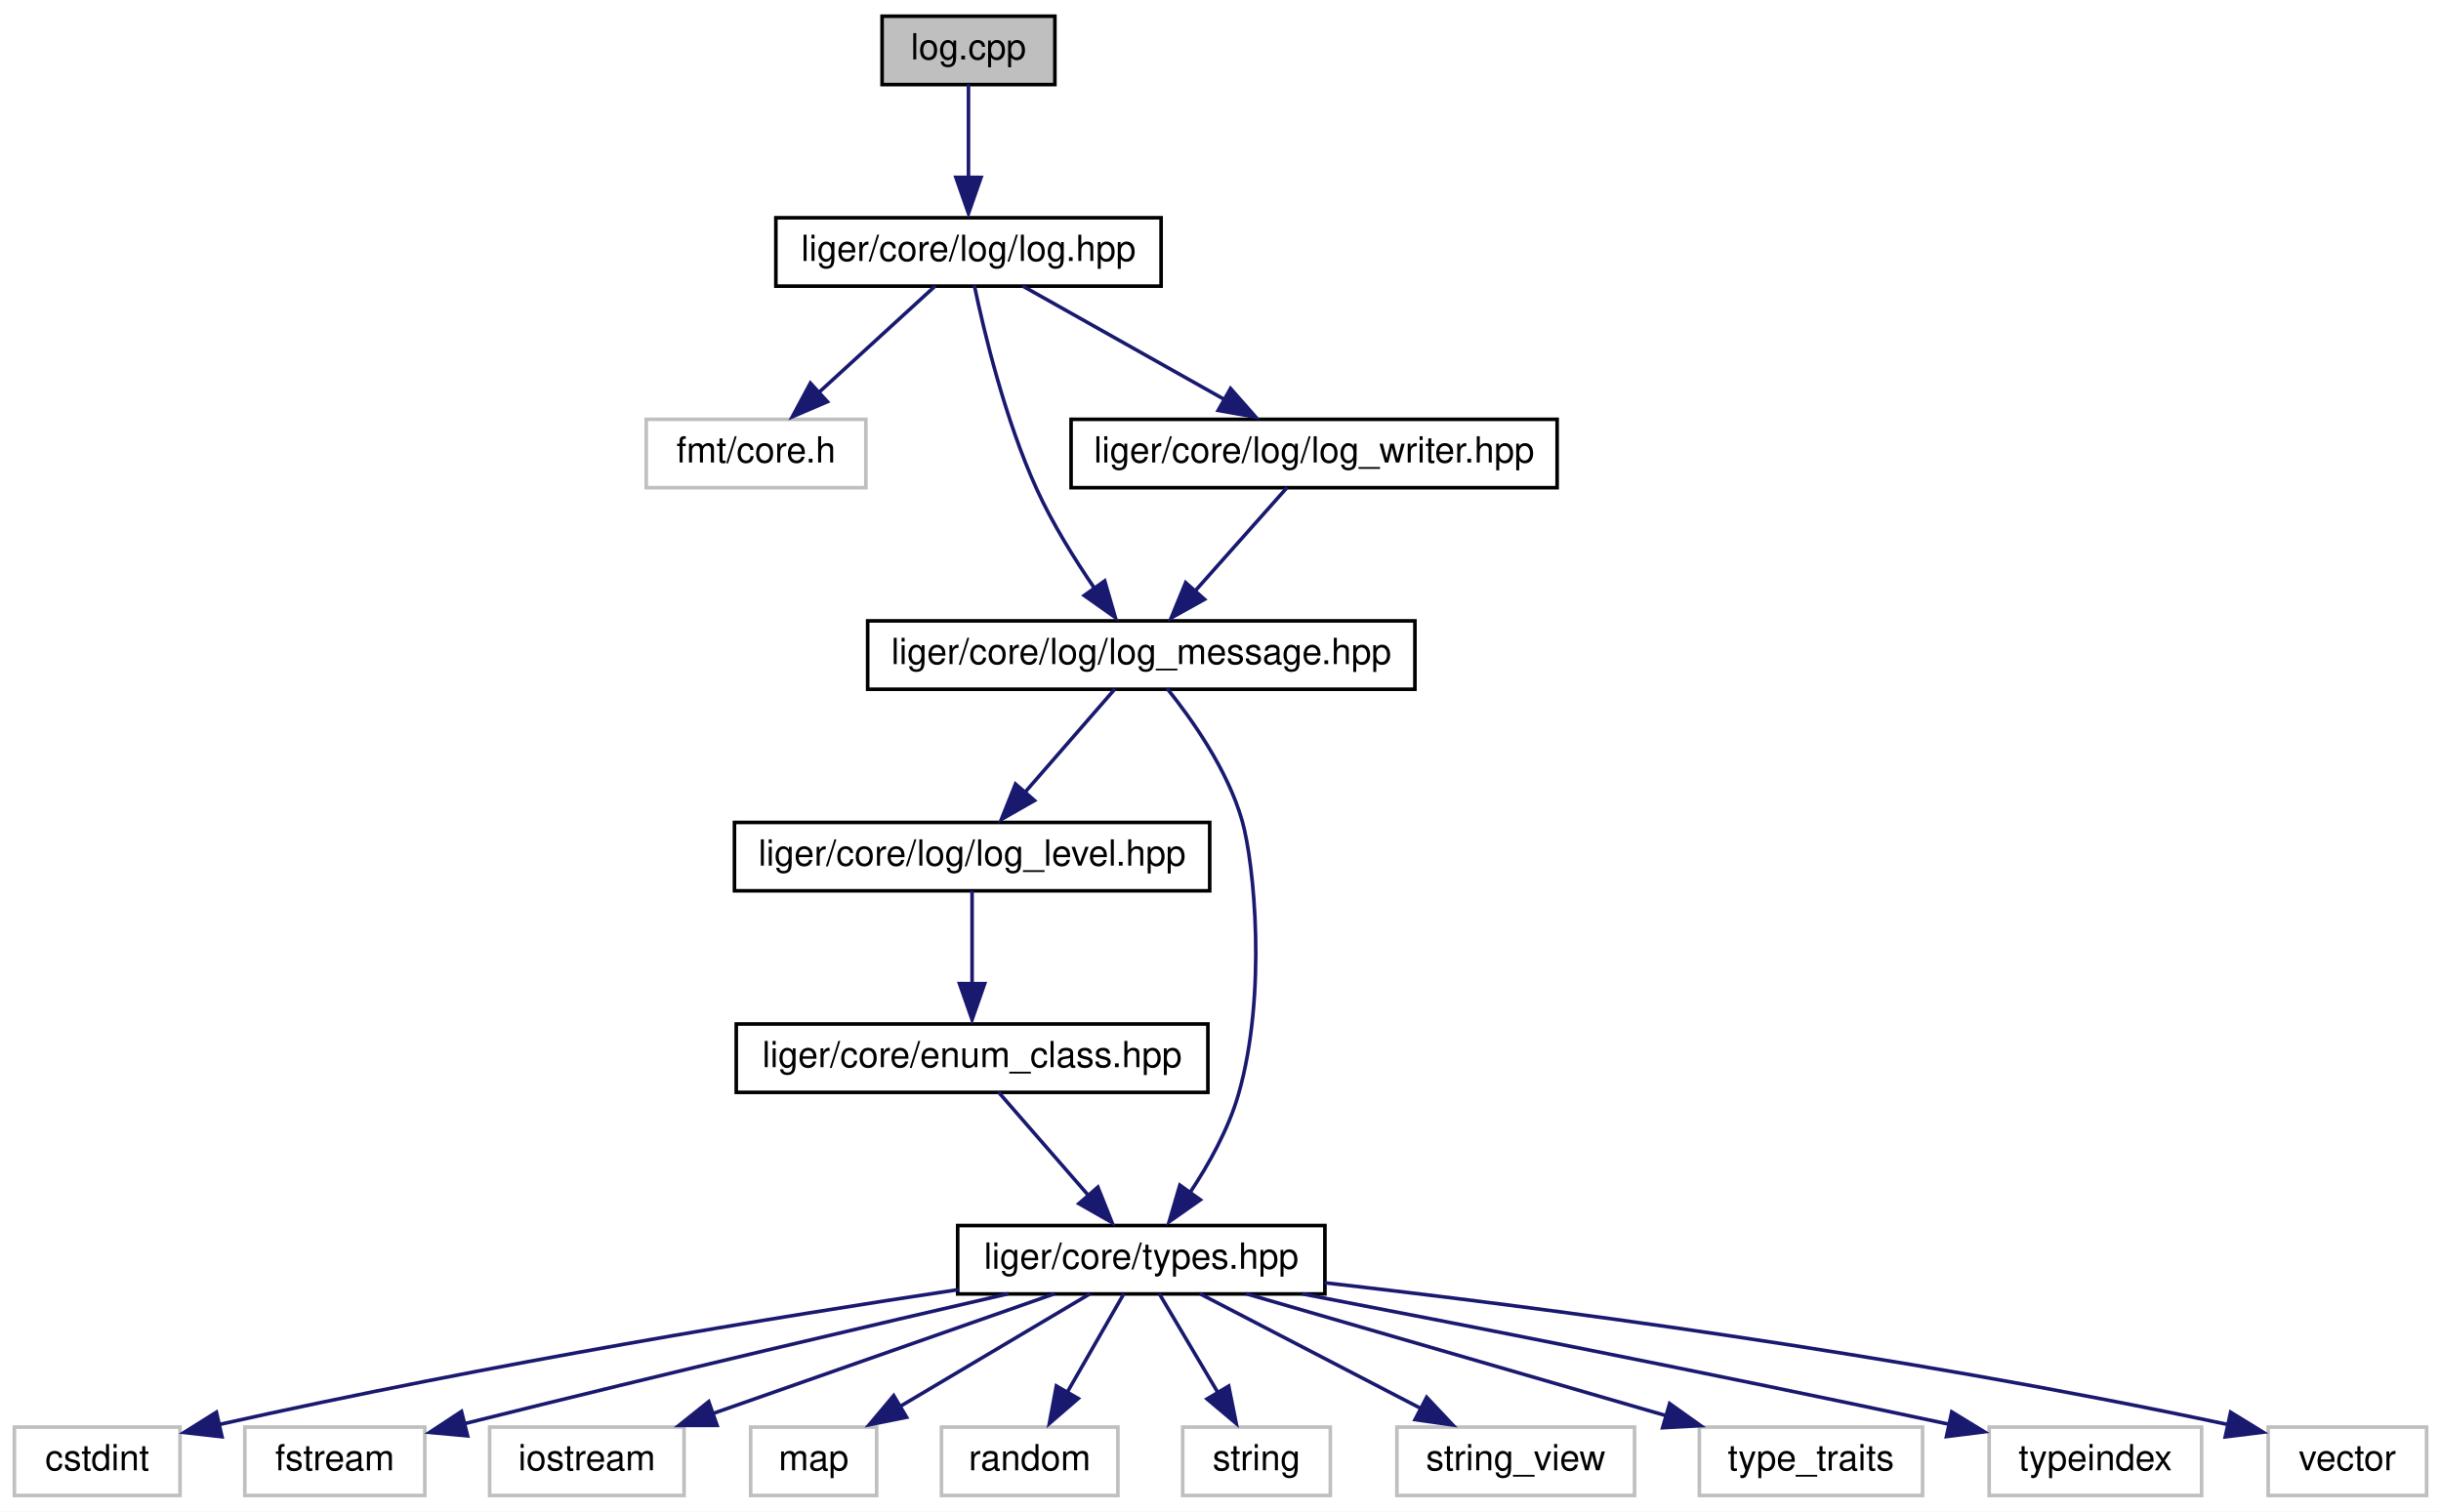
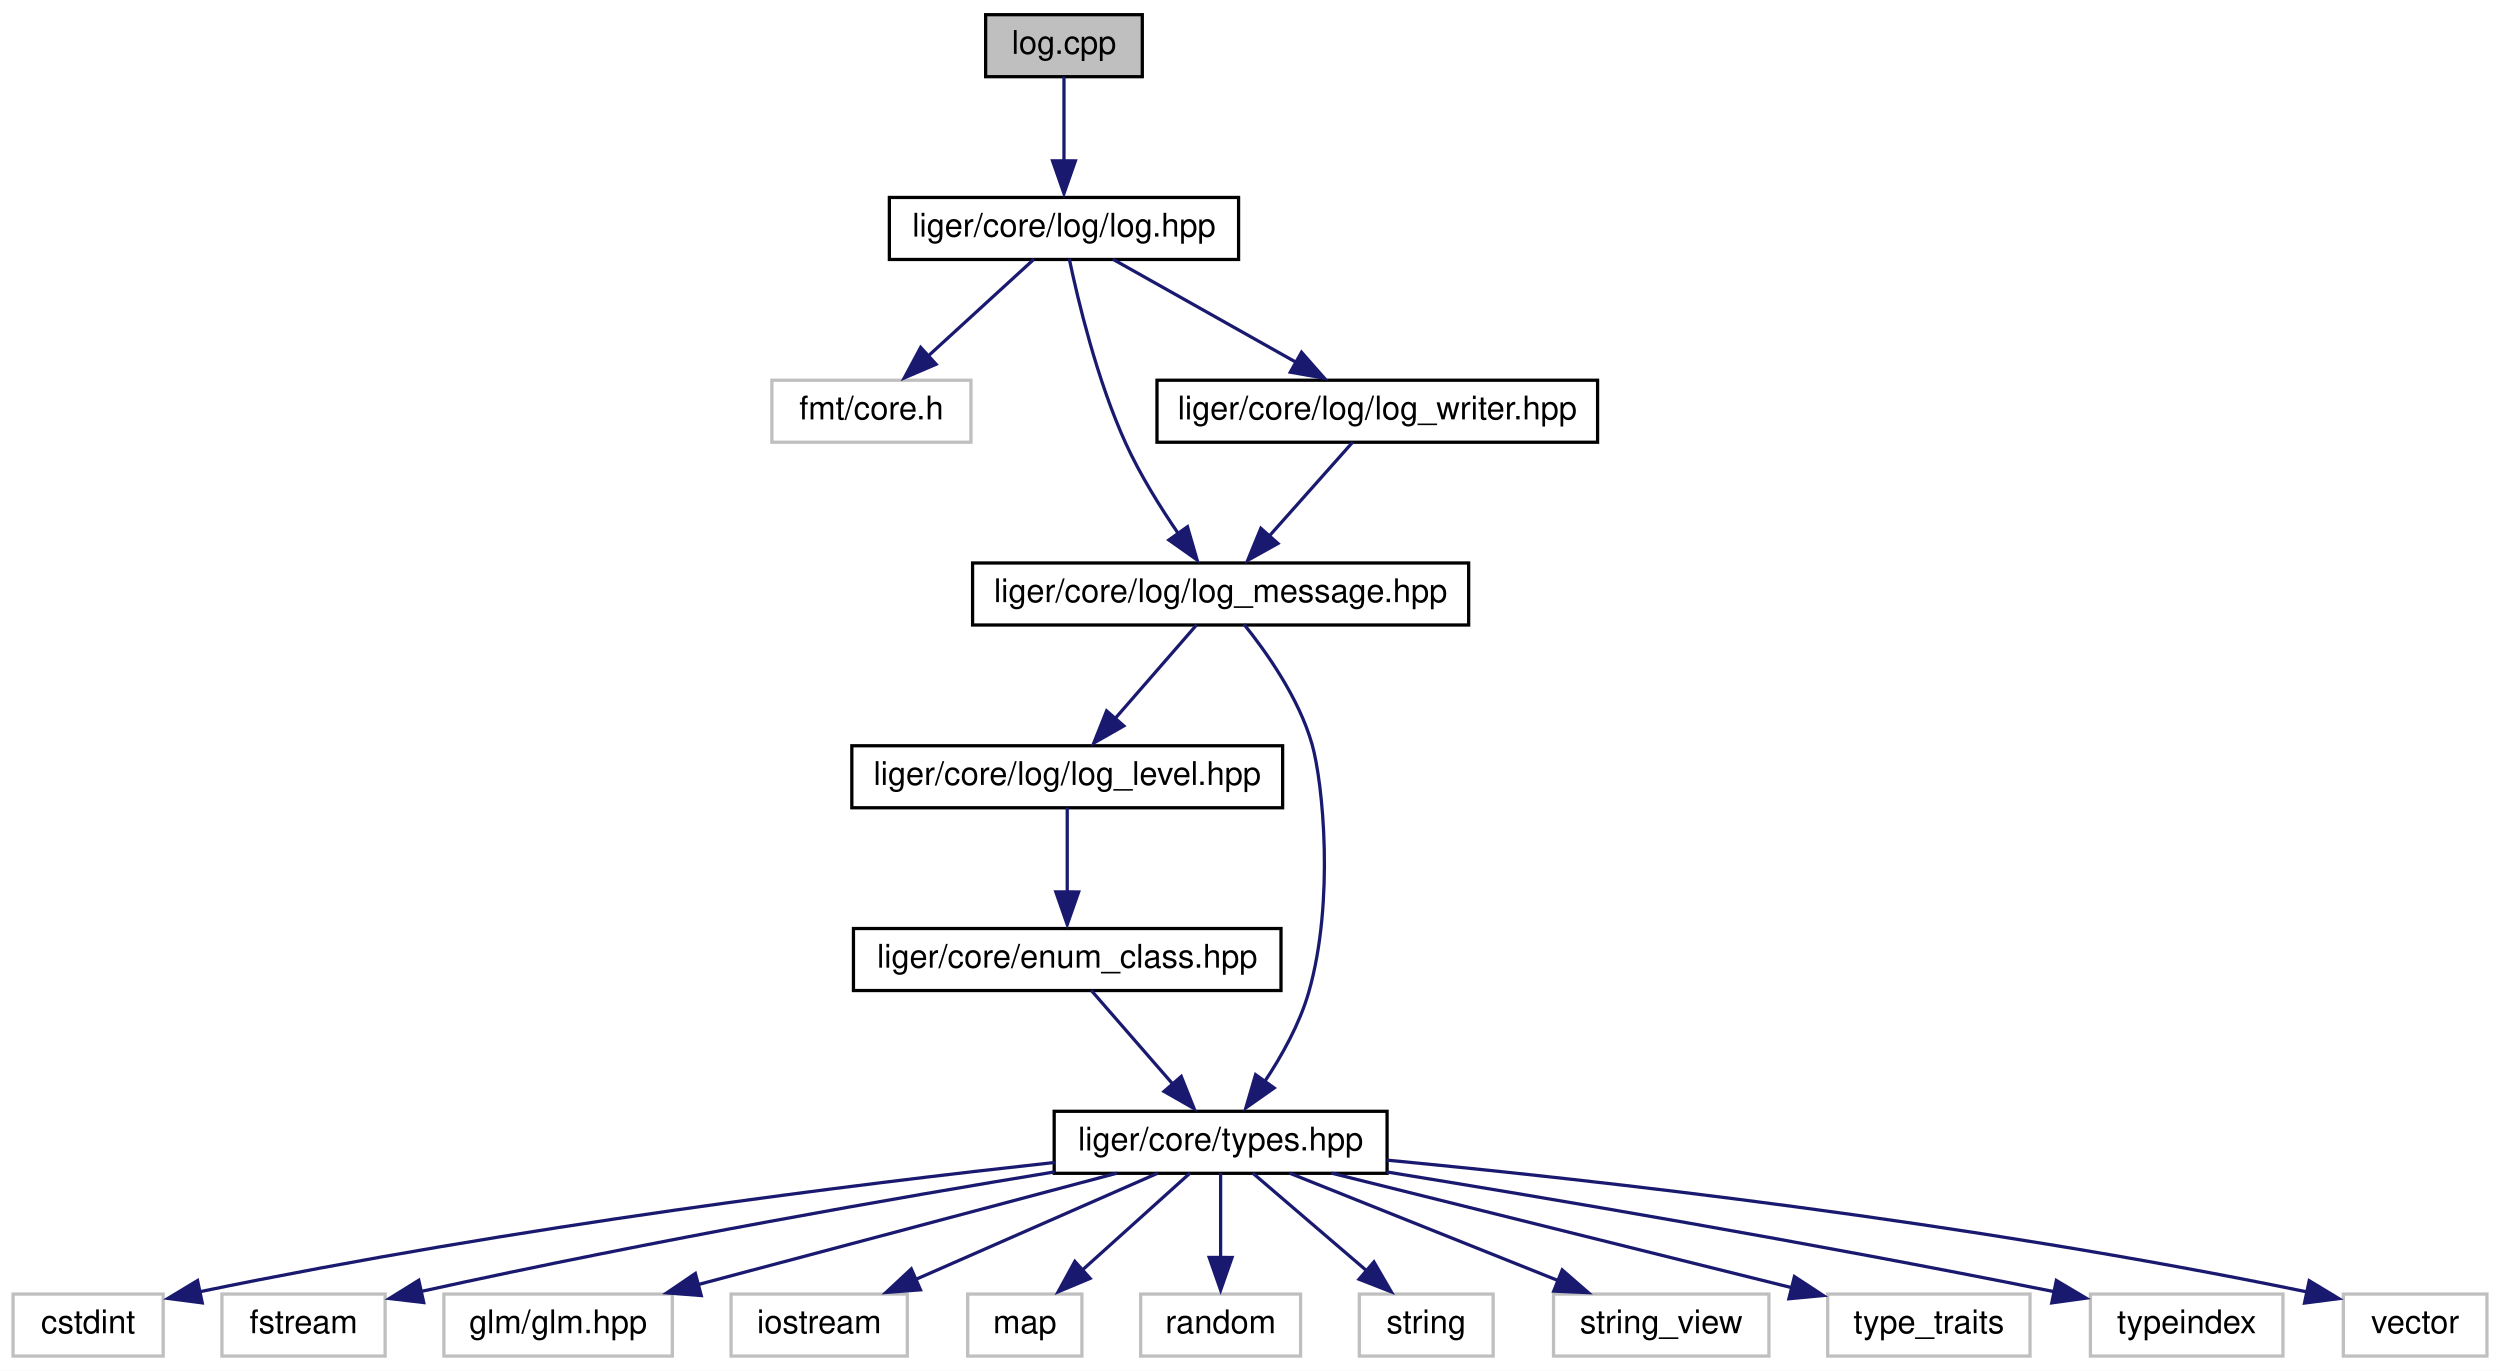
- <svg xmlns="http://www.w3.org/2000/svg" xmlns:xlink="http://www.w3.org/1999/xlink" width="678pt" height="420pt" viewBox="0.00 0.00 678.00 420.00">
+ <svg xmlns="http://www.w3.org/2000/svg" xmlns:xlink="http://www.w3.org/1999/xlink" width="766pt" height="420pt" viewBox="0.00 0.00 766.00 420.00">
  <g id="graph0" class="graph" transform="scale(1 1) rotate(0) translate(4 416)">
-     <polygon fill="white" stroke="none" points="-4,4 -4,-416 674,-416 674,4 -4,4" />
+     <polygon fill="white" stroke="none" points="-4,4 -4,-416 762,-416 762,4 -4,4" />
    <g id="node1" class="node">
      <g id="a_node1">
        <a xlink:title=" ">
-           <polygon fill="#bfbfbf" stroke="black" points="241,-392.5 241,-411.5 289,-411.5 289,-392.5 241,-392.5" />
-           <text text-anchor="middle" x="265" y="-399.5" font-family="Helvetica,sans-Serif" font-size="10.00">log.cpp</text>
+           <polygon fill="#bfbfbf" stroke="black" points="298,-392.5 298,-411.5 346,-411.5 346,-392.5 298,-392.5" />
+           <text text-anchor="middle" x="322" y="-399.5" font-family="Helvetica,sans-Serif" font-size="10.00">log.cpp</text>
        </a>
      </g>
    </g>
    <g id="node2" class="node">
      <g id="a_node2">
        <a xlink:href="log_8hpp.html" target="_top" xlink:title=" ">
-           <polygon fill="white" stroke="black" points="211.5,-336.5 211.5,-355.5 318.5,-355.5 318.5,-336.5 211.5,-336.5" />
-           <text text-anchor="middle" x="265" y="-343.5" font-family="Helvetica,sans-Serif" font-size="10.00">liger/core/log/log.hpp</text>
+           <polygon fill="white" stroke="black" points="268.5,-336.5 268.5,-355.5 375.5,-355.5 375.5,-336.5 268.5,-336.5" />
+           <text text-anchor="middle" x="322" y="-343.5" font-family="Helvetica,sans-Serif" font-size="10.00">liger/core/log/log.hpp</text>
        </a>
      </g>
    </g>
    <g id="edge1" class="edge">
-       <path fill="none" stroke="midnightblue" d="M265,-392.56C265,-385.63 265,-375.52 265,-366.59" />
-       <polygon fill="midnightblue" stroke="midnightblue" points="268.5,-366.71 265,-356.71 261.5,-366.72 268.5,-366.71" />
+       <path fill="none" stroke="midnightblue" d="M322,-392.56C322,-385.63 322,-375.52 322,-366.59" />
+       <polygon fill="midnightblue" stroke="midnightblue" points="325.5,-366.71 322,-356.71 318.5,-366.72 325.5,-366.71" />
    </g>
    <g id="node3" class="node">
      <g id="a_node3">
        <a xlink:title=" ">
-           <polygon fill="white" stroke="#bfbfbf" points="175.5,-280.5 175.5,-299.5 236.5,-299.5 236.5,-280.5 175.5,-280.5" />
-           <text text-anchor="middle" x="206" y="-287.5" font-family="Helvetica,sans-Serif" font-size="10.00">fmt/core.h</text>
+           <polygon fill="white" stroke="#bfbfbf" points="232.5,-280.5 232.5,-299.5 293.5,-299.5 293.5,-280.5 232.5,-280.5" />
+           <text text-anchor="middle" x="263" y="-287.5" font-family="Helvetica,sans-Serif" font-size="10.00">fmt/core.h</text>
        </a>
      </g>
    </g>
    <g id="edge2" class="edge">
-       <path fill="none" stroke="midnightblue" d="M255.78,-336.56C247.07,-328.59 233.79,-316.43 223.13,-306.68" />
-       <polygon fill="midnightblue" stroke="midnightblue" points="225.82,-304.39 216.08,-300.22 221.09,-309.56 225.82,-304.39" />
+       <path fill="none" stroke="midnightblue" d="M312.78,-336.56C304.07,-328.59 290.79,-316.43 280.13,-306.68" />
+       <polygon fill="midnightblue" stroke="midnightblue" points="282.82,-304.39 273.08,-300.22 278.09,-309.56 282.82,-304.39" />
    </g>
    <g id="node4" class="node">
      <g id="a_node4">
        <a xlink:href="log__message_8hpp.html" target="_top" xlink:title=" ">
-           <polygon fill="white" stroke="black" points="237,-224.5 237,-243.5 389,-243.5 389,-224.5 237,-224.5" />
-           <text text-anchor="middle" x="313" y="-231.5" font-family="Helvetica,sans-Serif" font-size="10.00">liger/core/log/log_message.hpp</text>
+           <polygon fill="white" stroke="black" points="294,-224.5 294,-243.5 446,-243.5 446,-224.5 294,-224.5" />
+           <text text-anchor="middle" x="370" y="-231.5" font-family="Helvetica,sans-Serif" font-size="10.00">liger/core/log/log_message.hpp</text>
        </a>
      </g>
    </g>
    <g id="edge3" class="edge">
-       <path fill="none" stroke="midnightblue" d="M266.62,-336.73C269.26,-324.11 275.11,-299.46 284,-280 288.35,-270.48 294.49,-260.62 299.99,-252.57" />
-       <polygon fill="midnightblue" stroke="midnightblue" points="302.84,-254.61 305.79,-244.44 297.14,-250.55 302.84,-254.61" />
-     </g>
-     <g id="node18" class="node">
-       <g id="a_node18">
+       <path fill="none" stroke="midnightblue" d="M323.62,-336.73C326.26,-324.11 332.11,-299.46 341,-280 345.35,-270.48 351.49,-260.62 356.99,-252.57" />
+       <polygon fill="midnightblue" stroke="midnightblue" points="359.84,-254.61 362.79,-244.44 354.14,-250.55 359.84,-254.61" />
+     </g>
+     <g id="node19" class="node">
+       <g id="a_node19">
        <a xlink:href="log__writer_8hpp.html" target="_top" xlink:title=" ">
-           <polygon fill="white" stroke="black" points="293.5,-280.5 293.5,-299.5 428.5,-299.5 428.5,-280.5 293.5,-280.5" />
-           <text text-anchor="middle" x="361" y="-287.5" font-family="Helvetica,sans-Serif" font-size="10.00">liger/core/log/log_writer.hpp</text>
-         </a>
-       </g>
-     </g>
-     <g id="edge18" class="edge">
-       <path fill="none" stroke="midnightblue" d="M280,-336.56C295.01,-328.12 318.35,-314.99 336.13,-304.99" />
-       <polygon fill="midnightblue" stroke="midnightblue" points="337.79,-308.07 344.79,-300.12 334.35,-301.97 337.79,-308.07" />
+           <polygon fill="white" stroke="black" points="350.5,-280.5 350.5,-299.5 485.5,-299.5 485.5,-280.5 350.5,-280.5" />
+           <text text-anchor="middle" x="418" y="-287.5" font-family="Helvetica,sans-Serif" font-size="10.00">liger/core/log/log_writer.hpp</text>
+         </a>
+       </g>
+     </g>
+     <g id="edge19" class="edge">
+       <path fill="none" stroke="midnightblue" d="M337,-336.56C352.01,-328.12 375.35,-314.99 393.13,-304.99" />
+       <polygon fill="midnightblue" stroke="midnightblue" points="394.79,-308.07 401.79,-300.12 391.35,-301.97 394.79,-308.07" />
    </g>
    <g id="node5" class="node">
      <g id="a_node5">
        <a xlink:href="log__level_8hpp.html" target="_top" xlink:title=" ">
-           <polygon fill="white" stroke="black" points="200,-168.5 200,-187.5 332,-187.5 332,-168.5 200,-168.5" />
-           <text text-anchor="middle" x="266" y="-175.5" font-family="Helvetica,sans-Serif" font-size="10.00">liger/core/log/log_level.hpp</text>
+           <polygon fill="white" stroke="black" points="257,-168.5 257,-187.5 389,-187.5 389,-168.5 257,-168.5" />
+           <text text-anchor="middle" x="323" y="-175.5" font-family="Helvetica,sans-Serif" font-size="10.00">liger/core/log/log_level.hpp</text>
        </a>
      </g>
    </g>
    <g id="edge4" class="edge">
-       <path fill="none" stroke="midnightblue" d="M305.66,-224.56C299,-216.91 288.98,-205.4 280.68,-195.86" />
-       <polygon fill="midnightblue" stroke="midnightblue" points="283.34,-193.59 274.13,-188.34 278.06,-198.18 283.34,-193.59" />
+       <path fill="none" stroke="midnightblue" d="M362.66,-224.56C356,-216.91 345.98,-205.4 337.68,-195.86" />
+       <polygon fill="midnightblue" stroke="midnightblue" points="340.34,-193.59 331.13,-188.34 335.06,-198.18 340.34,-193.59" />
    </g>
    <g id="node7" class="node">
      <g id="a_node7">
        <a xlink:href="types_8hpp.html" target="_top" xlink:title=" ">
-           <polygon fill="white" stroke="black" points="262,-56.5 262,-75.5 364,-75.5 364,-56.5 262,-56.5" />
-           <text text-anchor="middle" x="313" y="-63.5" font-family="Helvetica,sans-Serif" font-size="10.00">liger/core/types.hpp</text>
-         </a>
-       </g>
-     </g>
-     <g id="edge17" class="edge">
-       <path fill="none" stroke="midnightblue" d="M320.15,-224.73C327.03,-216.19 336.96,-202.16 341,-188 344.37,-176.19 347.96,-139.76 340,-112 337.21,-102.26 331.74,-92.48 326.46,-84.55" />
-       <polygon fill="midnightblue" stroke="midnightblue" points="329.4,-82.65 320.73,-76.56 323.71,-86.72 329.4,-82.65" />
+           <polygon fill="white" stroke="black" points="319,-56.5 319,-75.5 421,-75.5 421,-56.5 319,-56.5" />
+           <text text-anchor="middle" x="370" y="-63.5" font-family="Helvetica,sans-Serif" font-size="10.00">liger/core/types.hpp</text>
+         </a>
+       </g>
+     </g>
+     <g id="edge18" class="edge">
+       <path fill="none" stroke="midnightblue" d="M377.15,-224.73C384.03,-216.19 393.96,-202.16 398,-188 401.37,-176.19 404.96,-139.76 397,-112 394.21,-102.26 388.74,-92.48 383.46,-84.55" />
+       <polygon fill="midnightblue" stroke="midnightblue" points="386.4,-82.65 377.73,-76.56 380.71,-86.72 386.4,-82.65" />
    </g>
    <g id="node6" class="node">
      <g id="a_node6">
        <a xlink:href="enum__class_8hpp.html" target="_top" xlink:title=" ">
-           <polygon fill="white" stroke="black" points="200.5,-112.5 200.5,-131.5 331.5,-131.5 331.5,-112.5 200.5,-112.5" />
-           <text text-anchor="middle" x="266" y="-119.5" font-family="Helvetica,sans-Serif" font-size="10.00">liger/core/enum_class.hpp</text>
+           <polygon fill="white" stroke="black" points="257.5,-112.5 257.5,-131.5 388.5,-131.5 388.5,-112.5 257.5,-112.5" />
+           <text text-anchor="middle" x="323" y="-119.5" font-family="Helvetica,sans-Serif" font-size="10.00">liger/core/enum_class.hpp</text>
        </a>
      </g>
    </g>
    <g id="edge5" class="edge">
-       <path fill="none" stroke="midnightblue" d="M266,-168.56C266,-161.63 266,-151.52 266,-142.59" />
-       <polygon fill="midnightblue" stroke="midnightblue" points="269.5,-142.71 266,-132.71 262.5,-142.72 269.5,-142.71" />
+       <path fill="none" stroke="midnightblue" d="M323,-168.56C323,-161.63 323,-151.52 323,-142.59" />
+       <polygon fill="midnightblue" stroke="midnightblue" points="326.5,-142.71 323,-132.71 319.5,-142.72 326.5,-142.71" />
    </g>
    <g id="edge6" class="edge">
-       <path fill="none" stroke="midnightblue" d="M273.34,-112.56C280,-104.91 290.02,-93.4 298.32,-83.86" />
-       <polygon fill="midnightblue" stroke="midnightblue" points="300.94,-86.18 304.87,-76.34 295.66,-81.59 300.94,-86.18" />
+       <path fill="none" stroke="midnightblue" d="M330.34,-112.56C337,-104.91 347.02,-93.4 355.32,-83.86" />
+       <polygon fill="midnightblue" stroke="midnightblue" points="357.94,-86.18 361.87,-76.34 352.66,-81.59 357.94,-86.18" />
    </g>
    <g id="node8" class="node">
      <g id="a_node8">
        <a xlink:title=" ">
          <polygon fill="white" stroke="#bfbfbf" points="0,-0.5 0,-19.5 46,-19.5 46,-0.5 0,-0.5" />
          <text text-anchor="middle" x="23" y="-7.5" font-family="Helvetica,sans-Serif" font-size="10.00">cstdint</text>
        </a>
      </g>
    </g>
    <g id="edge7" class="edge">
-       <path fill="none" stroke="midnightblue" d="M262.27,-57.71C212.37,-50.19 133.84,-37.43 56.55,-20.15" />
-       <polygon fill="midnightblue" stroke="midnightblue" points="57.66,-16.81 47.13,-18.01 56.11,-23.64 57.66,-16.81" />
+       <path fill="none" stroke="midnightblue" d="M319.17,-59.83C258.87,-53.24 155.13,-40.45 56.99,-20.17" />
+       <polygon fill="midnightblue" stroke="midnightblue" points="57.97,-16.8 47.46,-18.17 56.53,-23.65 57.97,-16.8" />
    </g>
    <g id="node9" class="node">
      <g id="a_node9">
        <a xlink:title=" ">
          <polygon fill="white" stroke="#bfbfbf" points="64,-0.5 64,-19.5 114,-19.5 114,-0.5 64,-0.5" />
          <text text-anchor="middle" x="89" y="-7.5" font-family="Helvetica,sans-Serif" font-size="10.00">fstream</text>
        </a>
      </g>
    </g>
    <g id="edge8" class="edge">
-       <path fill="none" stroke="midnightblue" d="M276.15,-56.57C240.07,-48.26 183.26,-34.99 124.79,-20.4" />
-       <polygon fill="midnightblue" stroke="midnightblue" points="125.88,-17.06 115.33,-18.03 124.18,-23.85 125.88,-17.06" />
+       <path fill="none" stroke="midnightblue" d="M319.15,-56.94C271.49,-49.11 198.04,-36.36 125.06,-20.31" />
+       <polygon fill="midnightblue" stroke="midnightblue" points="125.83,-16.9 115.3,-18.14 124.31,-23.73 125.83,-16.9" />
    </g>
    <g id="node10" class="node">
      <g id="a_node10">
        <a xlink:title=" ">
-           <polygon fill="white" stroke="#bfbfbf" points="132,-0.5 132,-19.5 186,-19.5 186,-0.5 132,-0.5" />
-           <text text-anchor="middle" x="159" y="-7.5" font-family="Helvetica,sans-Serif" font-size="10.00">iostream</text>
+           <polygon fill="white" stroke="#bfbfbf" points="132,-0.5 132,-19.5 202,-19.5 202,-0.5 132,-0.5" />
+           <text text-anchor="middle" x="167" y="-7.5" font-family="Helvetica,sans-Serif" font-size="10.00">glm/glm.hpp</text>
        </a>
      </g>
    </g>
    <g id="edge9" class="edge">
-       <path fill="none" stroke="midnightblue" d="M288.94,-56.56C263.36,-47.59 222.67,-33.33 193.65,-23.15" />
-       <polygon fill="midnightblue" stroke="midnightblue" points="195.17,-19.97 184.58,-19.97 192.85,-26.58 195.17,-19.97" />
+       <path fill="none" stroke="midnightblue" d="M338.28,-56.56C303.67,-47.36 248.08,-32.57 209.67,-22.35" />
+       <polygon fill="midnightblue" stroke="midnightblue" points="210.86,-19.04 200.29,-19.86 209.06,-25.81 210.86,-19.04" />
    </g>
    <g id="node11" class="node">
      <g id="a_node11">
        <a xlink:title=" ">
-           <polygon fill="white" stroke="#bfbfbf" points="204.5,-0.5 204.5,-19.5 239.5,-19.5 239.5,-0.5 204.5,-0.5" />
-           <text text-anchor="middle" x="222" y="-7.5" font-family="Helvetica,sans-Serif" font-size="10.00">map</text>
+           <polygon fill="white" stroke="#bfbfbf" points="220,-0.5 220,-19.5 274,-19.5 274,-0.5 220,-0.5" />
+           <text text-anchor="middle" x="247" y="-7.5" font-family="Helvetica,sans-Serif" font-size="10.00">iostream</text>
        </a>
      </g>
    </g>
    <g id="edge10" class="edge">
-       <path fill="none" stroke="midnightblue" d="M298.78,-56.56C284.62,-48.16 262.63,-35.11 245.81,-25.13" />
-       <polygon fill="midnightblue" stroke="midnightblue" points="247.81,-22.24 237.42,-20.15 244.23,-28.26 247.81,-22.24" />
+       <path fill="none" stroke="midnightblue" d="M350.78,-56.56C330.83,-47.8 299.38,-34 276.33,-23.88" />
+       <polygon fill="midnightblue" stroke="midnightblue" points="278.03,-20.8 267.47,-19.99 275.22,-27.21 278.03,-20.8" />
    </g>
    <g id="node12" class="node">
      <g id="a_node12">
        <a xlink:title=" ">
-           <polygon fill="white" stroke="#bfbfbf" points="257.5,-0.5 257.5,-19.5 306.5,-19.5 306.5,-0.5 257.5,-0.5" />
-           <text text-anchor="middle" x="282" y="-7.5" font-family="Helvetica,sans-Serif" font-size="10.00">random</text>
+           <polygon fill="white" stroke="#bfbfbf" points="292.5,-0.5 292.5,-19.5 327.5,-19.5 327.5,-0.5 292.5,-0.5" />
+           <text text-anchor="middle" x="310" y="-7.5" font-family="Helvetica,sans-Serif" font-size="10.00">map</text>
        </a>
      </g>
    </g>
    <g id="edge11" class="edge">
-       <path fill="none" stroke="midnightblue" d="M308.16,-56.56C303.95,-49.23 297.7,-38.35 292.37,-29.07" />
-       <polygon fill="midnightblue" stroke="midnightblue" points="295.48,-27.44 287.46,-20.51 289.41,-30.93 295.48,-27.44" />
+       <path fill="none" stroke="midnightblue" d="M360.62,-56.56C351.77,-48.59 338.26,-36.43 327.43,-26.68" />
+       <polygon fill="midnightblue" stroke="midnightblue" points="330.01,-24.3 320.24,-20.21 325.33,-29.51 330.01,-24.3" />
    </g>
    <g id="node13" class="node">
      <g id="a_node13">
        <a xlink:title=" ">
-           <polygon fill="white" stroke="#bfbfbf" points="324.5,-0.5 324.5,-19.5 365.5,-19.5 365.5,-0.5 324.5,-0.5" />
-           <text text-anchor="middle" x="345" y="-7.5" font-family="Helvetica,sans-Serif" font-size="10.00">string</text>
+           <polygon fill="white" stroke="#bfbfbf" points="345.5,-0.5 345.5,-19.5 394.5,-19.5 394.5,-0.5 345.5,-0.5" />
+           <text text-anchor="middle" x="370" y="-7.5" font-family="Helvetica,sans-Serif" font-size="10.00">random</text>
        </a>
      </g>
    </g>
    <g id="edge12" class="edge">
-       <path fill="none" stroke="midnightblue" d="M318,-56.56C322.35,-49.23 328.79,-38.35 334.29,-29.07" />
-       <polygon fill="midnightblue" stroke="midnightblue" points="337.28,-30.89 339.37,-20.5 331.26,-27.32 337.28,-30.89" />
+       <path fill="none" stroke="midnightblue" d="M370,-56.56C370,-49.63 370,-39.52 370,-30.59" />
+       <polygon fill="midnightblue" stroke="midnightblue" points="373.5,-30.71 370,-20.71 366.5,-30.72 373.5,-30.71" />
    </g>
    <g id="node14" class="node">
      <g id="a_node14">
        <a xlink:title=" ">
-           <polygon fill="white" stroke="#bfbfbf" points="384,-0.5 384,-19.5 450,-19.5 450,-0.5 384,-0.5" />
-           <text text-anchor="middle" x="417" y="-7.5" font-family="Helvetica,sans-Serif" font-size="10.00">string_view</text>
+           <polygon fill="white" stroke="#bfbfbf" points="412.5,-0.5 412.5,-19.5 453.5,-19.5 453.5,-0.5 412.5,-0.5" />
+           <text text-anchor="middle" x="433" y="-7.5" font-family="Helvetica,sans-Serif" font-size="10.00">string</text>
        </a>
      </g>
    </g>
    <g id="edge13" class="edge">
-       <path fill="none" stroke="midnightblue" d="M329.25,-56.56C345.74,-48 371.51,-34.62 390.87,-24.57" />
-       <polygon fill="midnightblue" stroke="midnightblue" points="392.26,-27.79 399.52,-20.08 389.03,-21.58 392.26,-27.79" />
+       <path fill="none" stroke="midnightblue" d="M379.84,-56.56C389.14,-48.59 403.33,-36.43 414.7,-26.68" />
+       <polygon fill="midnightblue" stroke="midnightblue" points="416.97,-29.35 422.28,-20.19 412.41,-24.04 416.97,-29.35" />
    </g>
    <g id="node15" class="node">
      <g id="a_node15">
        <a xlink:title=" ">
-           <polygon fill="white" stroke="#bfbfbf" points="468,-0.5 468,-19.5 530,-19.5 530,-0.5 468,-0.5" />
-           <text text-anchor="middle" x="499" y="-7.5" font-family="Helvetica,sans-Serif" font-size="10.00">type_traits</text>
+           <polygon fill="white" stroke="#bfbfbf" points="472,-0.5 472,-19.5 538,-19.5 538,-0.5 472,-0.5" />
+           <text text-anchor="middle" x="505" y="-7.5" font-family="Helvetica,sans-Serif" font-size="10.00">string_view</text>
        </a>
      </g>
    </g>
    <g id="edge14" class="edge">
-       <path fill="none" stroke="midnightblue" d="M342.06,-56.56C373.5,-47.44 423.83,-32.82 459,-22.61" />
-       <polygon fill="midnightblue" stroke="midnightblue" points="459.75,-26.04 468.38,-19.89 457.8,-19.32 459.75,-26.04" />
+       <path fill="none" stroke="midnightblue" d="M391.09,-56.56C413.19,-47.73 448.13,-33.75 473.5,-23.6" />
+       <polygon fill="midnightblue" stroke="midnightblue" points="474.66,-26.9 482.65,-19.94 472.06,-20.4 474.66,-26.9" />
    </g>
    <g id="node16" class="node">
      <g id="a_node16">
        <a xlink:title=" ">
-           <polygon fill="white" stroke="#bfbfbf" points="548.5,-0.5 548.5,-19.5 607.5,-19.5 607.5,-0.5 548.5,-0.5" />
-           <text text-anchor="middle" x="578" y="-7.5" font-family="Helvetica,sans-Serif" font-size="10.00">typeindex</text>
+           <polygon fill="white" stroke="#bfbfbf" points="556,-0.5 556,-19.5 618,-19.5 618,-0.5 556,-0.5" />
+           <text text-anchor="middle" x="587" y="-7.5" font-family="Helvetica,sans-Serif" font-size="10.00">type_traits</text>
        </a>
      </g>
    </g>
    <g id="edge15" class="edge">
-       <path fill="none" stroke="midnightblue" d="M357.68,-56.52C401.01,-48.2 468.89,-34.92 537.6,-20.24" />
-       <polygon fill="midnightblue" stroke="midnightblue" points="538.11,-23.72 547.15,-18.19 536.64,-16.87 538.11,-23.72" />
+       <path fill="none" stroke="midnightblue" d="M403.91,-56.56C442.04,-47.07 504.01,-31.65 545.13,-21.42" />
+       <polygon fill="midnightblue" stroke="midnightblue" points="545.81,-24.86 554.67,-19.05 544.12,-18.06 545.81,-24.86" />
    </g>
    <g id="node17" class="node">
      <g id="a_node17">
        <a xlink:title=" ">
-           <polygon fill="white" stroke="#bfbfbf" points="626,-0.5 626,-19.5 670,-19.5 670,-0.5 626,-0.5" />
-           <text text-anchor="middle" x="648" y="-7.5" font-family="Helvetica,sans-Serif" font-size="10.00">vector</text>
+           <polygon fill="white" stroke="#bfbfbf" points="636.5,-0.5 636.5,-19.5 695.5,-19.5 695.5,-0.5 636.5,-0.5" />
+           <text text-anchor="middle" x="666" y="-7.5" font-family="Helvetica,sans-Serif" font-size="10.00">typeindex</text>
        </a>
      </g>
    </g>
    <g id="edge16" class="edge">
-       <path fill="none" stroke="midnightblue" d="M363.94,-59.6C422.33,-52.94 521.03,-40.23 614.95,-20.18" />
-       <polygon fill="midnightblue" stroke="midnightblue" points="615.57,-23.63 624.6,-18.08 614.08,-16.79 615.57,-23.63" />
-     </g>
-     <g id="edge19" class="edge">
-       <path fill="none" stroke="midnightblue" d="M353.5,-280.56C346.63,-272.83 336.25,-261.16 327.73,-251.57" />
-       <polygon fill="midnightblue" stroke="midnightblue" points="330.56,-249.48 321.3,-244.33 325.32,-254.13 330.56,-249.48" />
+       <path fill="none" stroke="midnightblue" d="M420.86,-56.92C470.49,-48.85 548.36,-35.7 625.74,-20.16" />
+       <polygon fill="midnightblue" stroke="midnightblue" points="626.06,-23.66 635.17,-18.25 624.67,-16.8 626.06,-23.66" />
+     </g>
+     <g id="node18" class="node">
+       <g id="a_node18">
+         <a xlink:title=" ">
+           <polygon fill="white" stroke="#bfbfbf" points="714,-0.5 714,-19.5 758,-19.5 758,-0.5 714,-0.5" />
+           <text text-anchor="middle" x="736" y="-7.5" font-family="Helvetica,sans-Serif" font-size="10.00">vector</text>
+         </a>
+       </g>
+     </g>
+     <g id="edge17" class="edge">
+       <path fill="none" stroke="midnightblue" d="M420.91,-60.54C484.66,-54.44 597.35,-41.92 702.91,-20.15" />
+       <polygon fill="midnightblue" stroke="midnightblue" points="703.54,-23.59 712.61,-18.11 702.1,-16.74 703.54,-23.59" />
+     </g>
+     <g id="edge20" class="edge">
+       <path fill="none" stroke="midnightblue" d="M410.5,-280.56C403.63,-272.83 393.25,-261.16 384.73,-251.57" />
+       <polygon fill="midnightblue" stroke="midnightblue" points="387.56,-249.48 378.3,-244.33 382.32,-254.13 387.56,-249.48" />
    </g>
  </g>
</svg>
